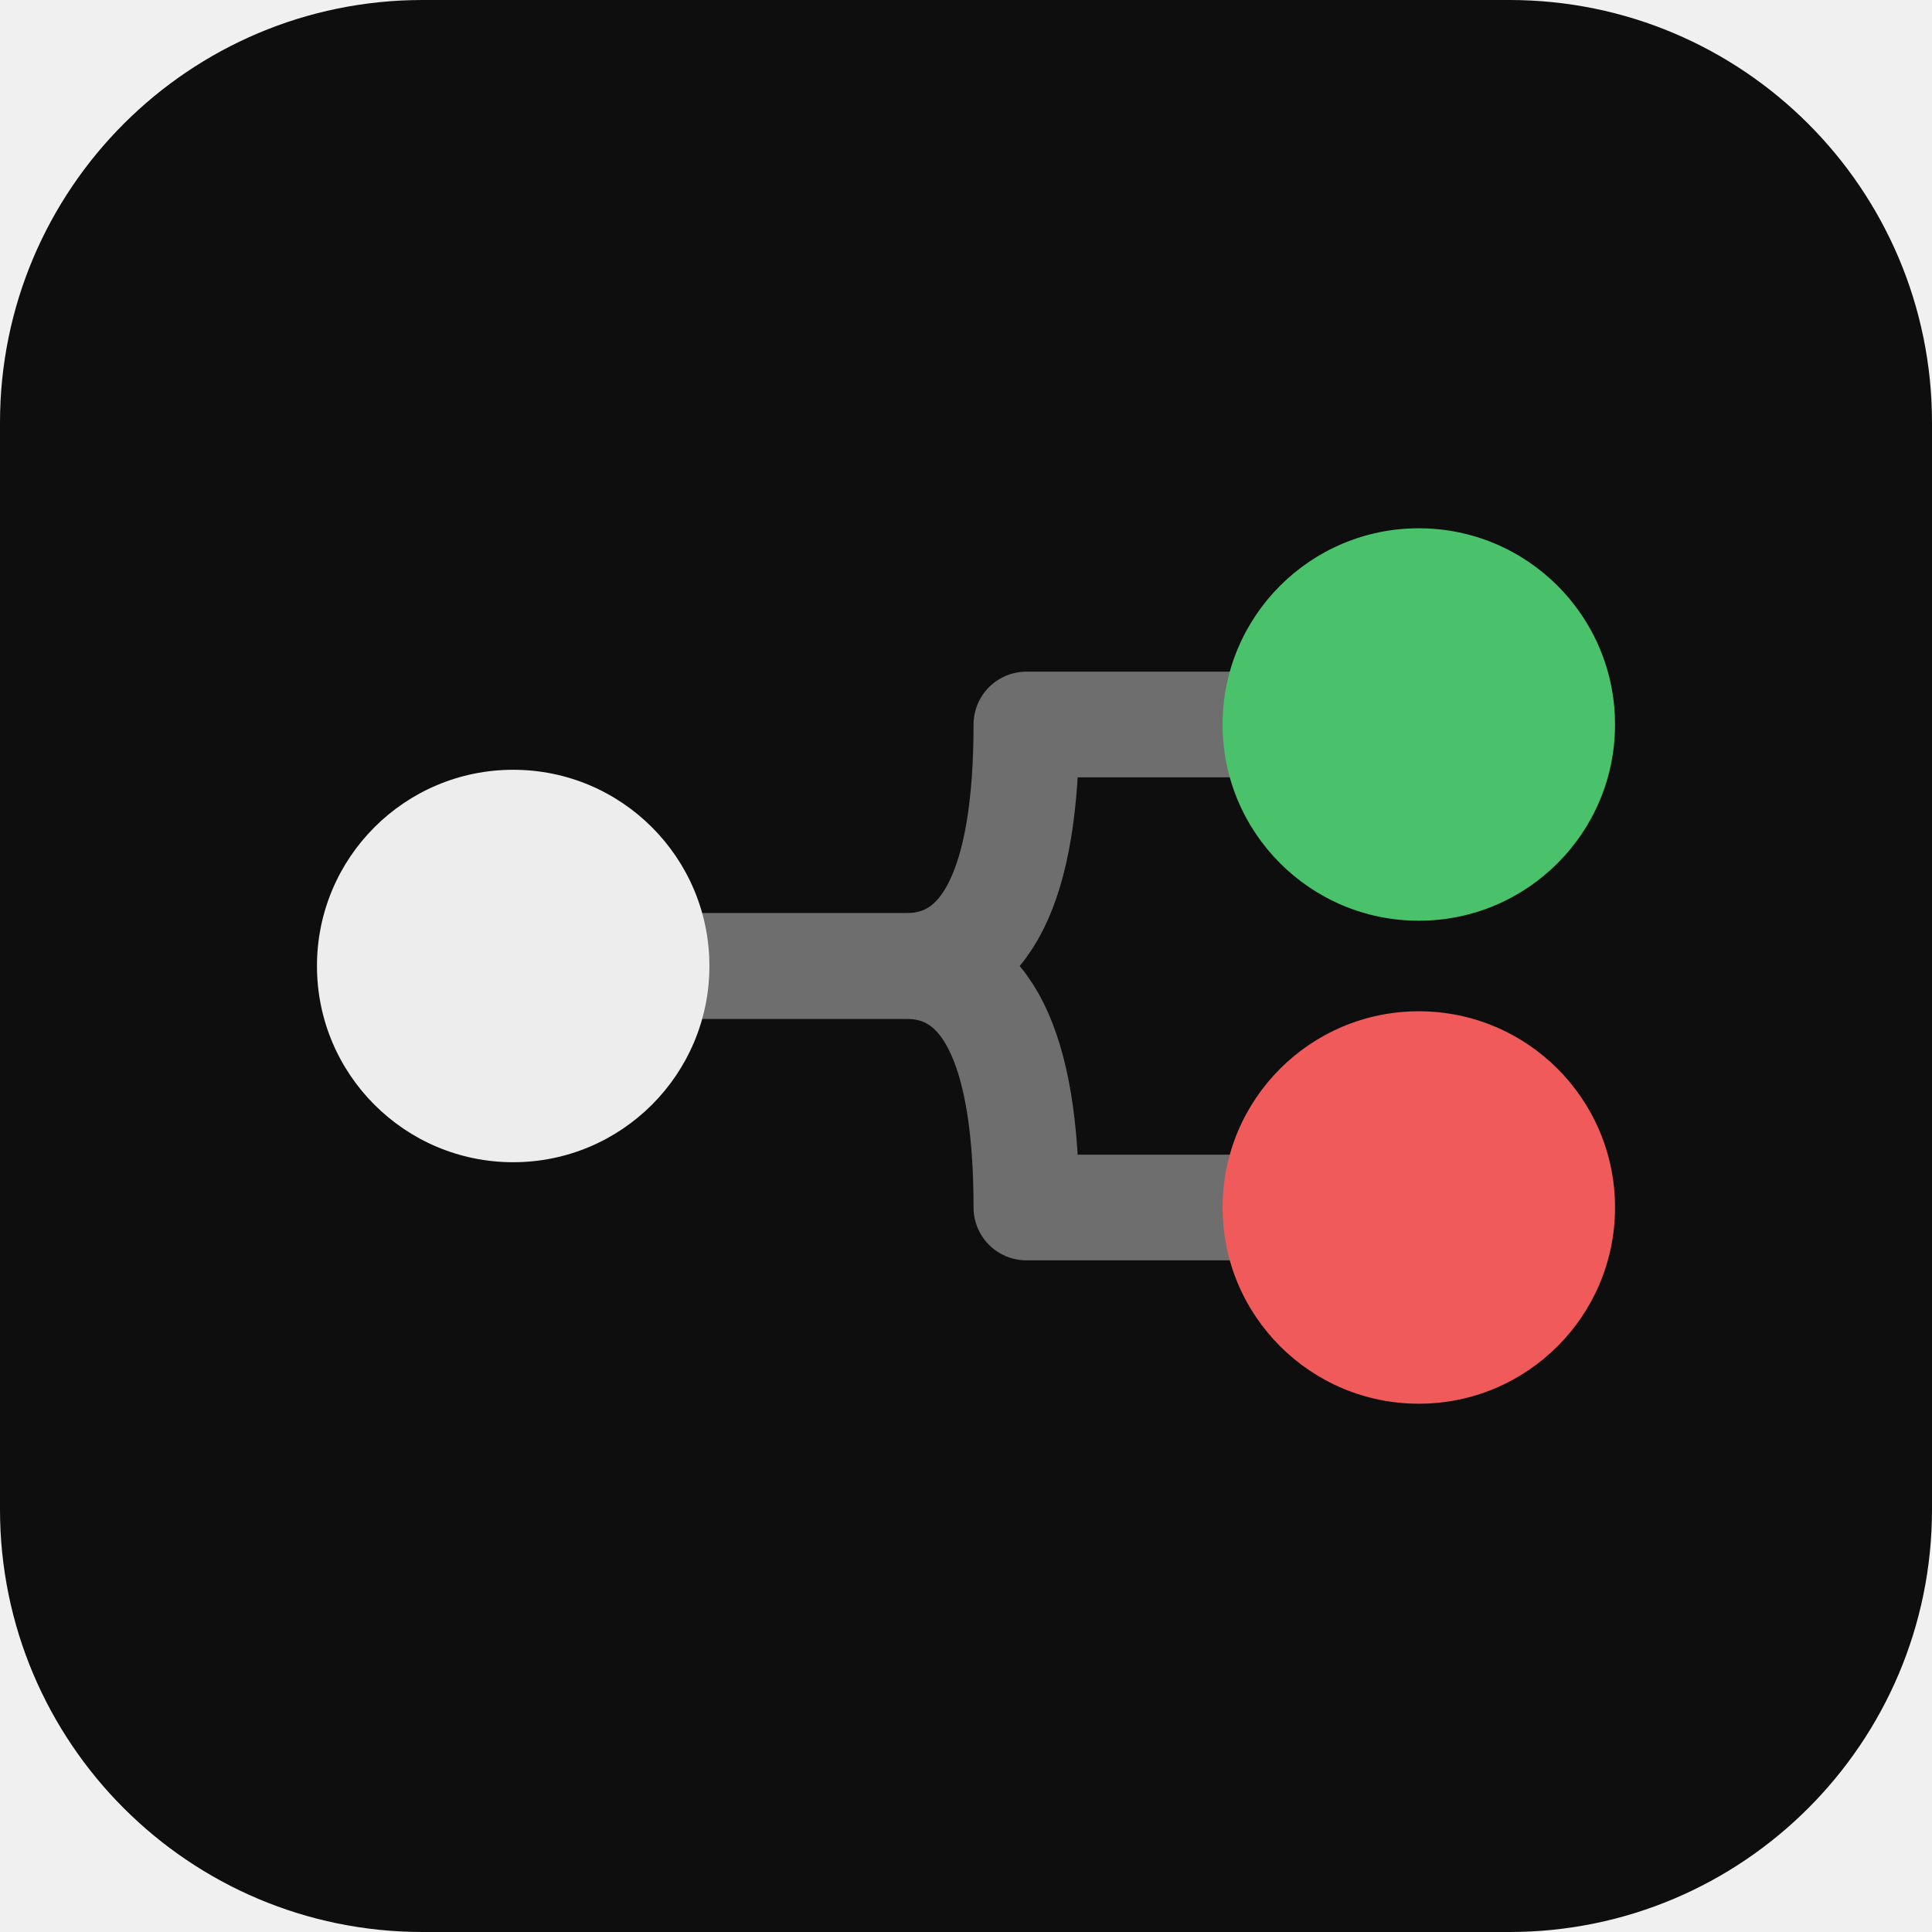
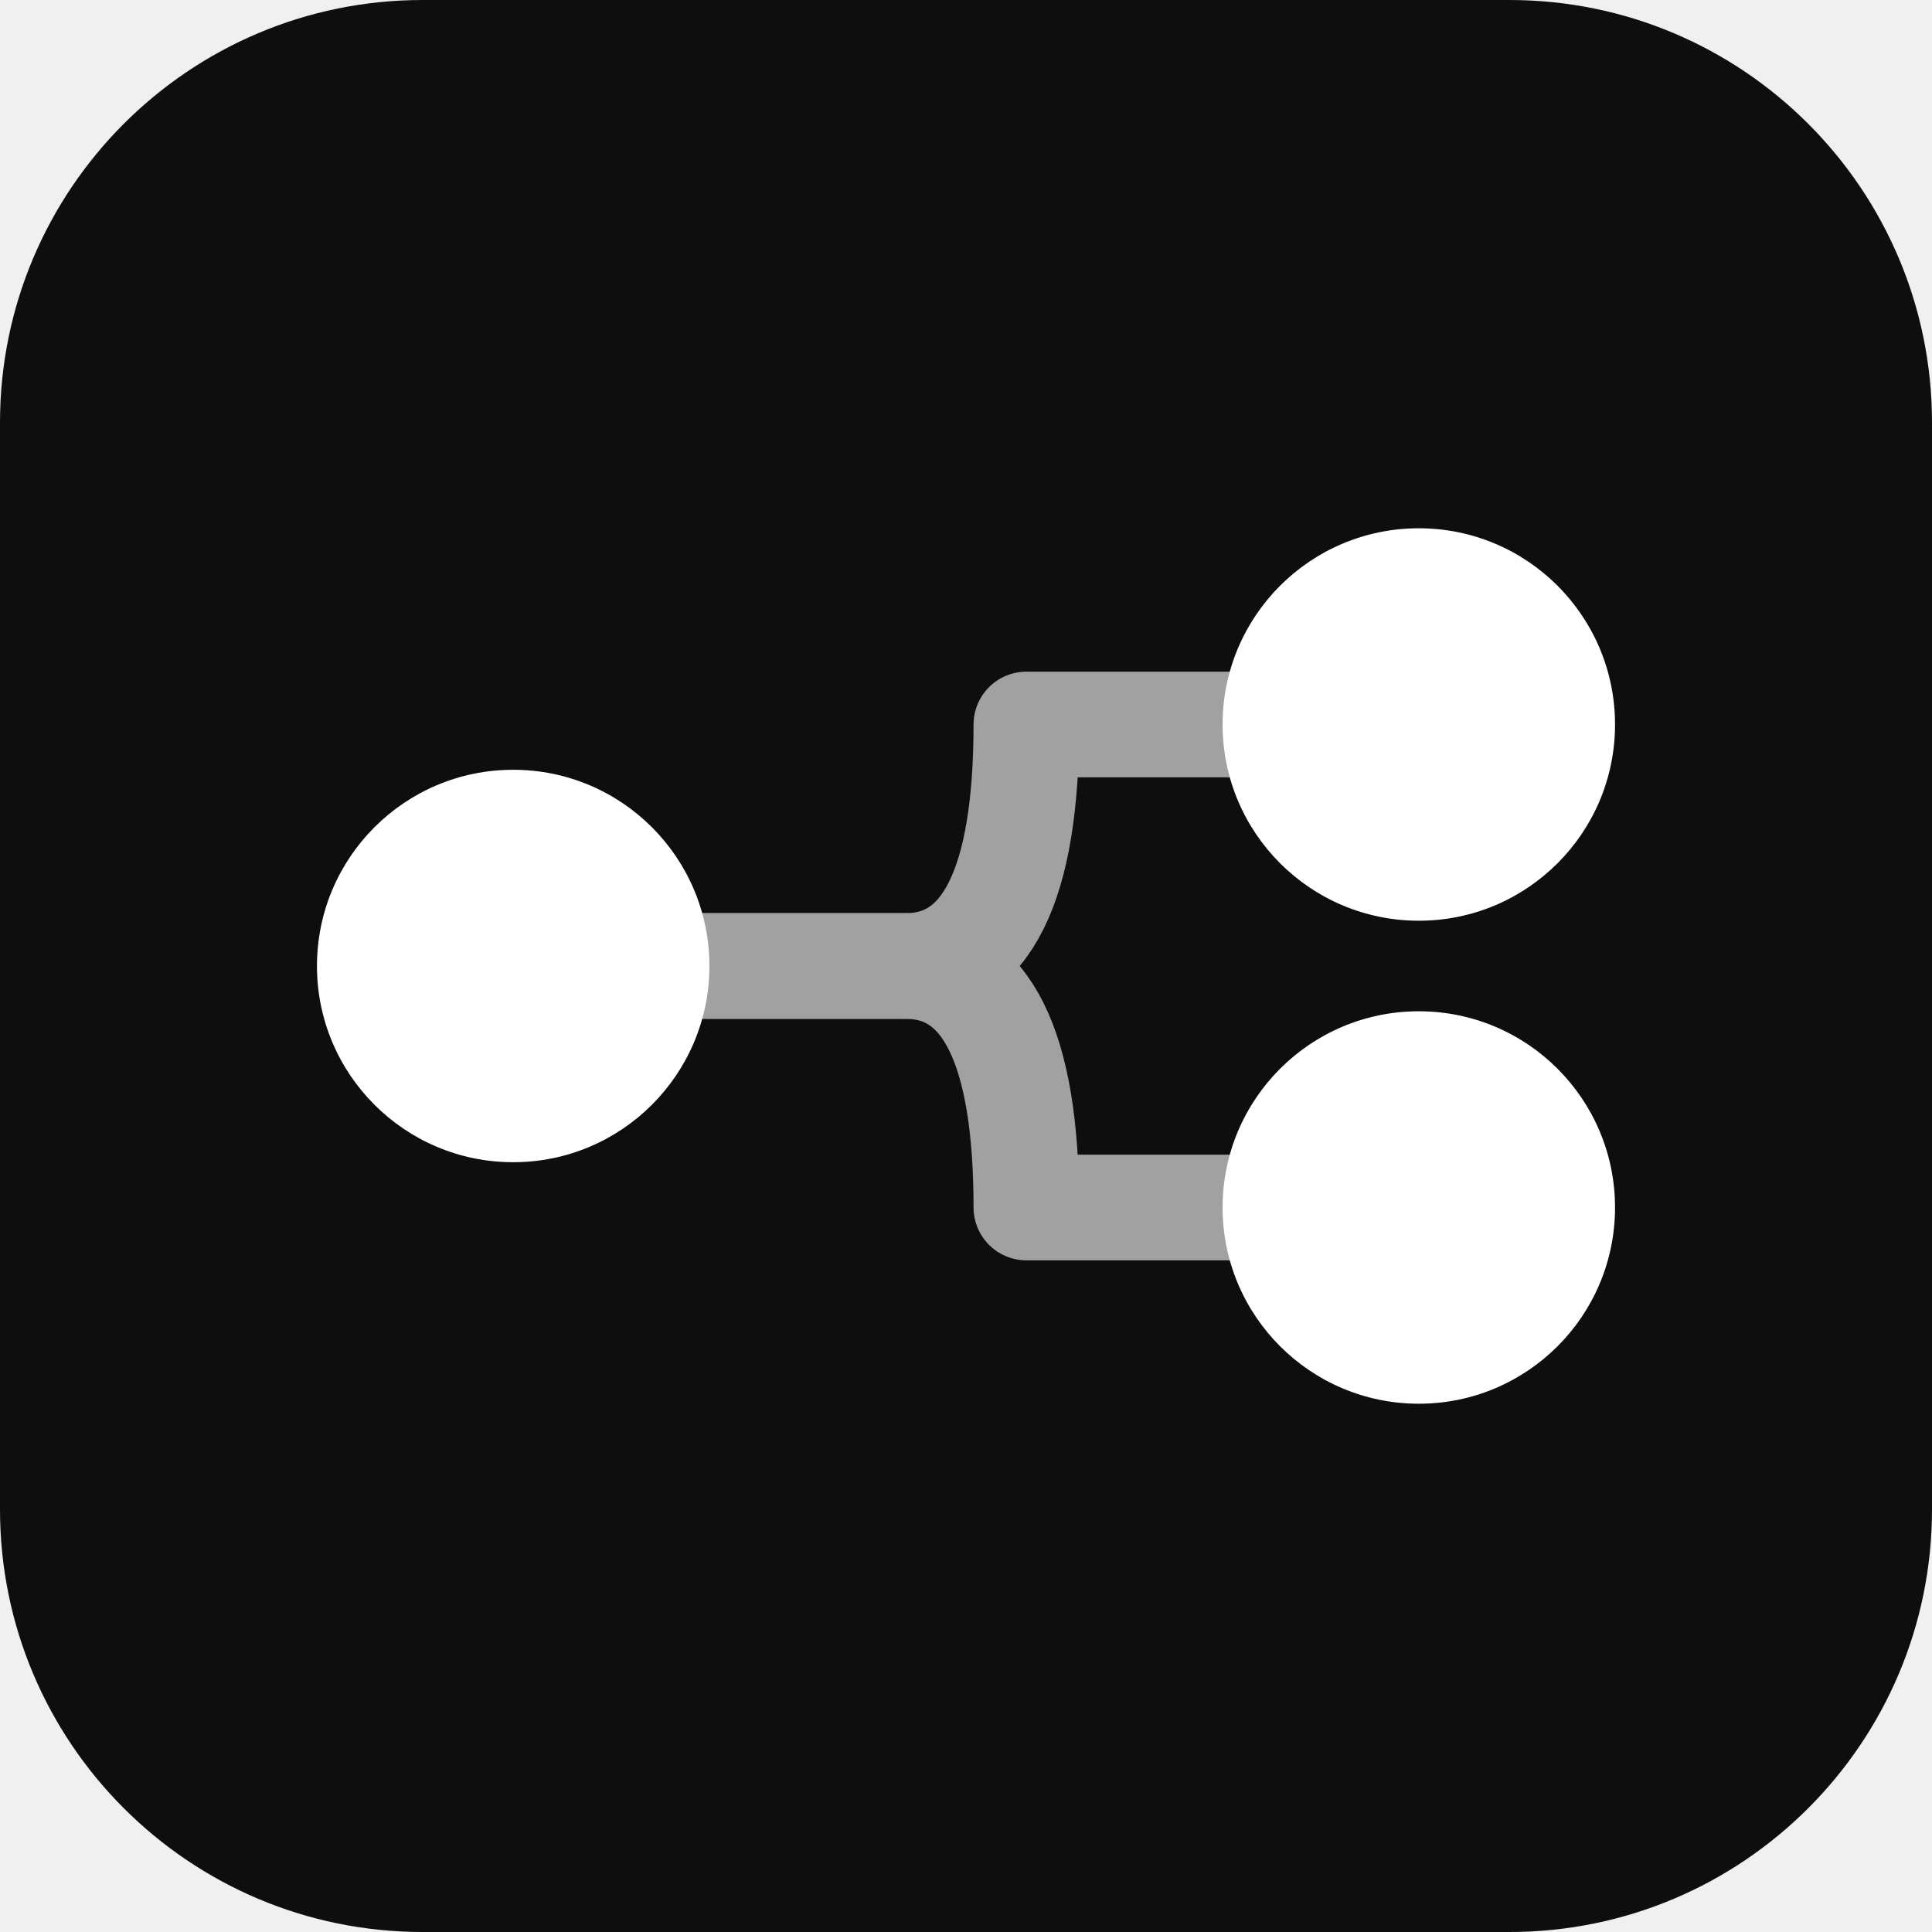
<svg xmlns="http://www.w3.org/2000/svg" viewBox="0 0 64 64" width="64" height="64">
  <rect width="64" height="64" rx="14" fill="#0e0e0e" />
-   <g stroke="#6e6e6e" stroke-width="3.5" stroke-linecap="round" stroke-linejoin="round" fill="none">
+   <g stroke="#a1a1a1" stroke-width="3.5" stroke-linecap="round" stroke-linejoin="round" fill="none">
    <path d="M17 32 H30 Q34 32 34 24 H47" />
    <path d="M17 32 H30 Q34 32 34 40 H47" />
  </g>
-   <circle cx="17" cy="32" r="6.5" fill="#ededed" />
-   <circle cx="47" cy="24" r="6.5" fill="#4ac26b" />
-   <circle cx="47" cy="40" r="6.5" fill="#f05a5a" />
+   <circle cx="17" cy="32" r="6.5" fill="#ffffff" />
+   <circle cx="47" cy="24" r="6.5" fill="#ffffff" />
+   <circle cx="47" cy="40" r="6.5" fill="#ffffff" />
</svg>
